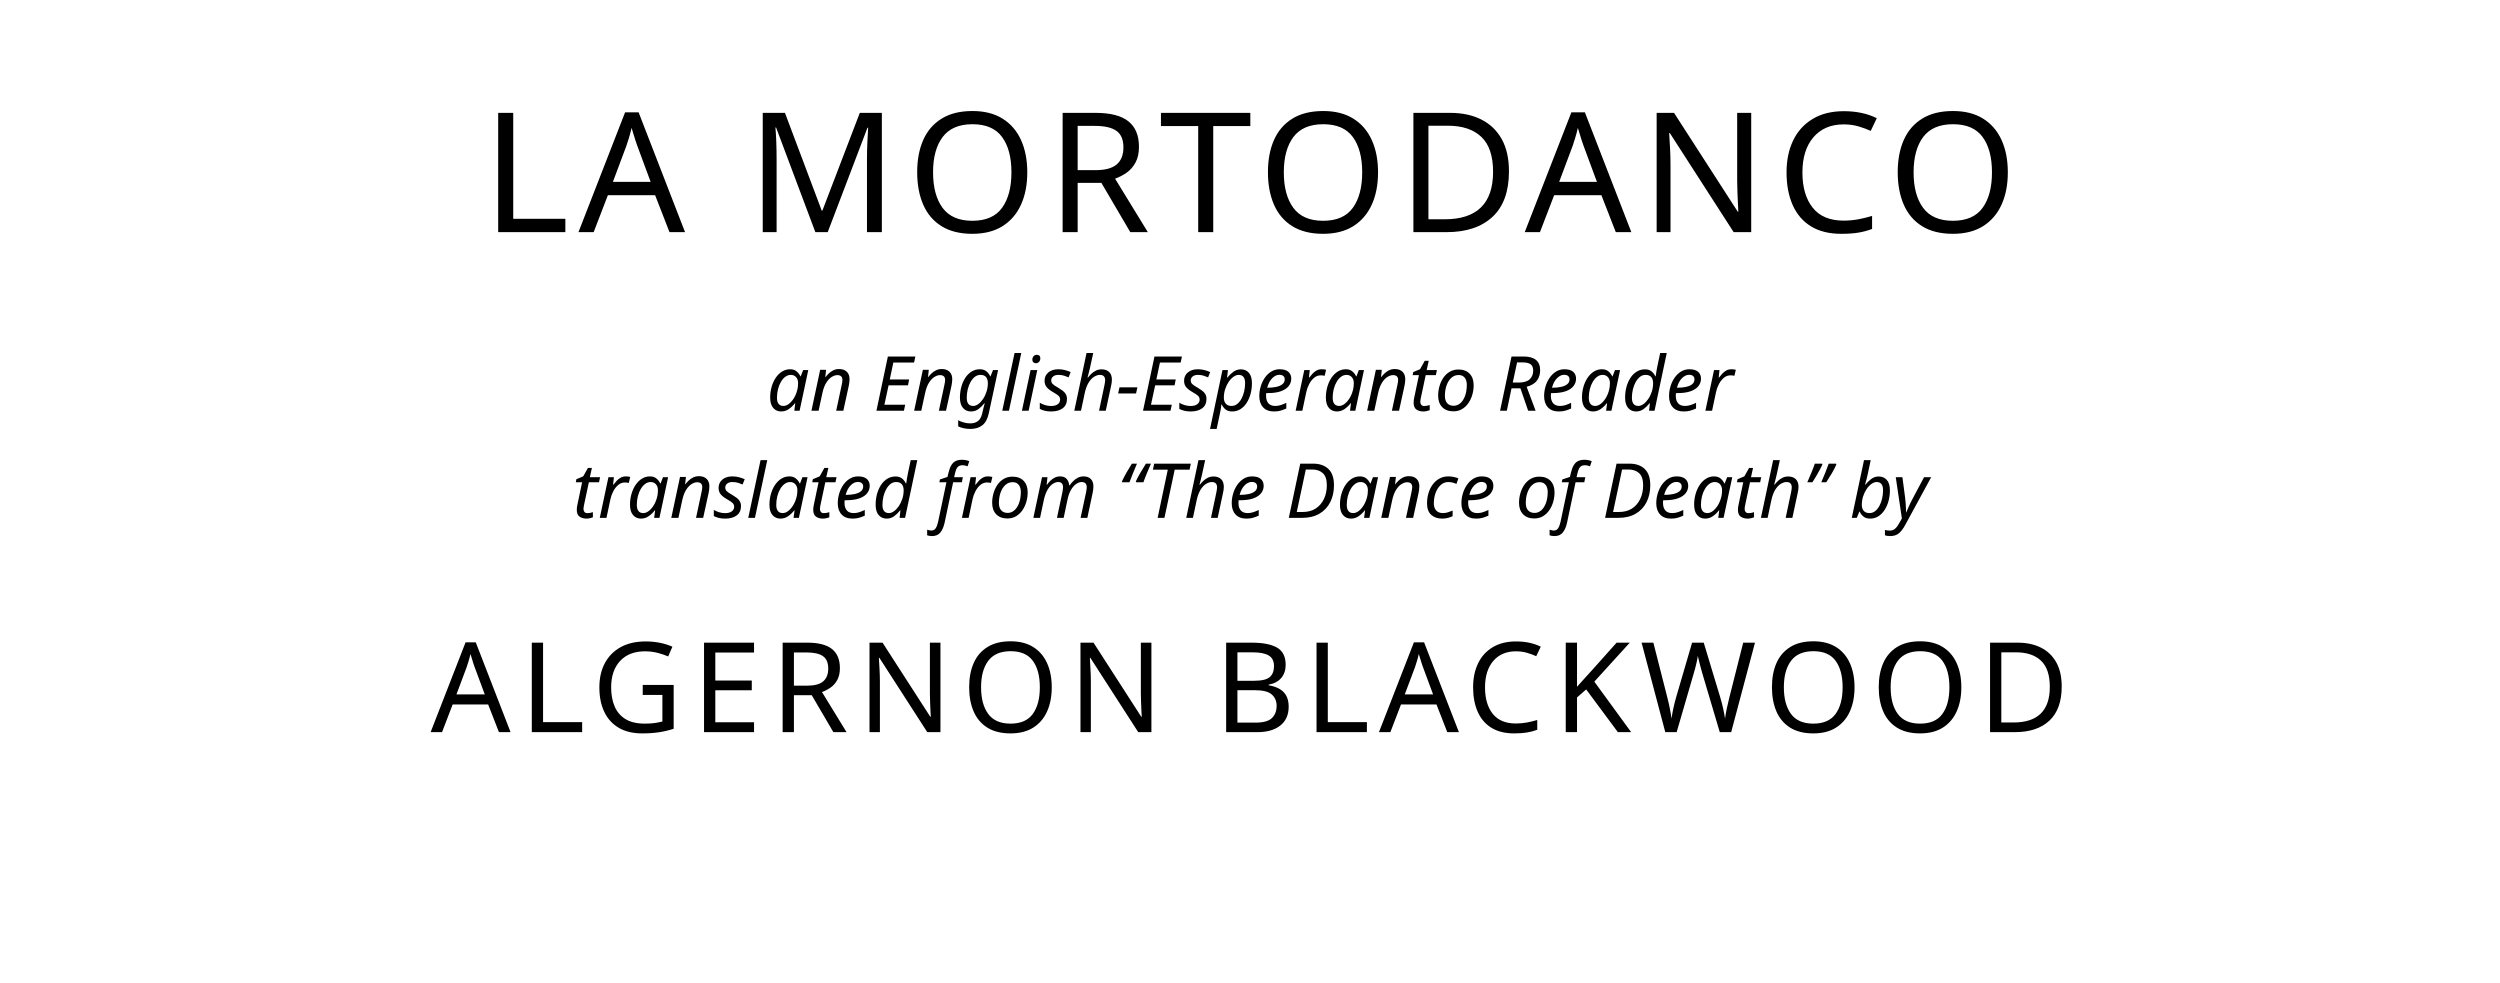
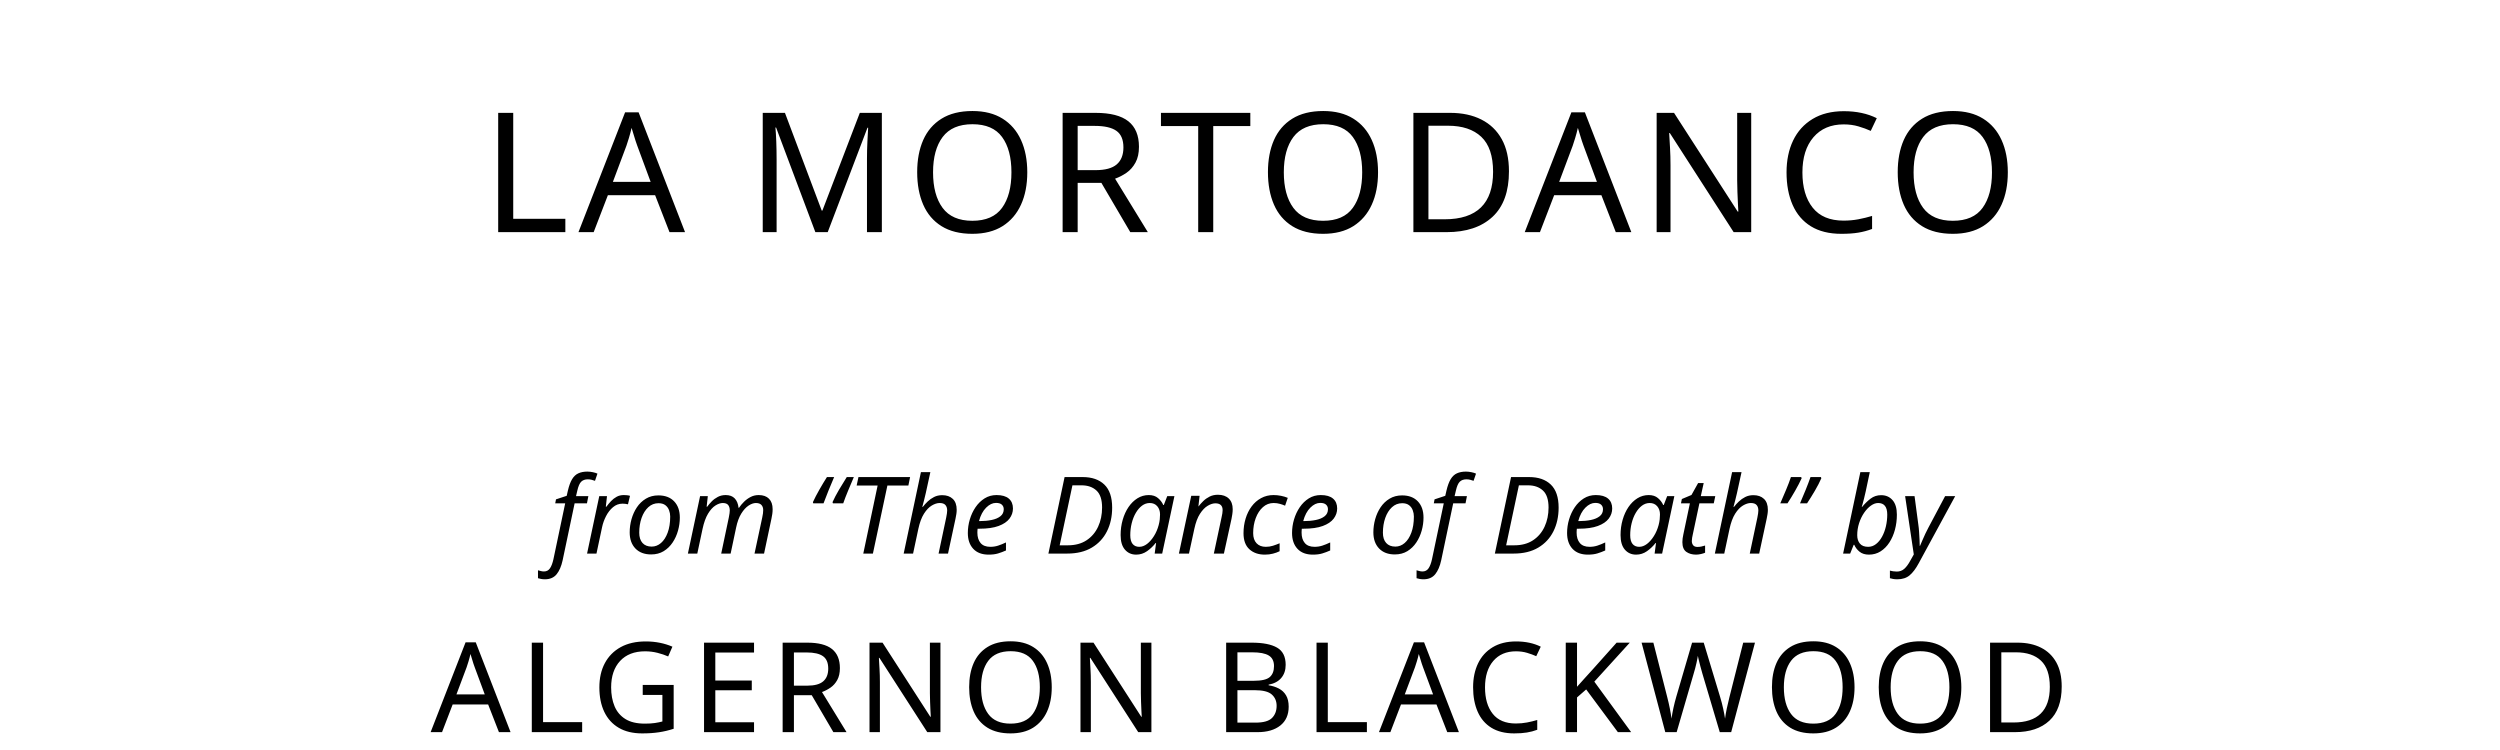
- <svg xmlns="http://www.w3.org/2000/svg" version="1.1" viewBox="0 0 1400 550">
+ <svg xmlns="http://www.w3.org/2000/svg" version="1.1" viewBox="0 0 1400 420">
  <style type="text/css">
		text{
			font-family: "League Spartan";
			letter-spacing: 5px;
			text-anchor: middle;
		}

		.title{
			font-size: 93.567px;
		}

		.author{
			font-size: 70.175px;
		}

		.contributor-descriptor{
			font-family: "OFL Sorts Mill Goudy";
- 			font-size: 42.508px;
+ 			font-size: 60px;
			font-style: italic;
			letter-spacing: 0;
		}
	</style>
  <text class="title" x="700" y="130">LA MORTODANCO</text>
-   <text class="contributor-descriptor" x="700" y="230">an English-Esperanto Reader</text>
-   <text class="contributor-descriptor" x="700" y="290">translated from “The Dance of Death” by</text>
+   <text class="contributor-descriptor" x="700" y="310">from “The Dance of Death” by</text>
  <text class="author" x="700" y="410">ALGERNON BLACKWOOD</text>
</svg>
